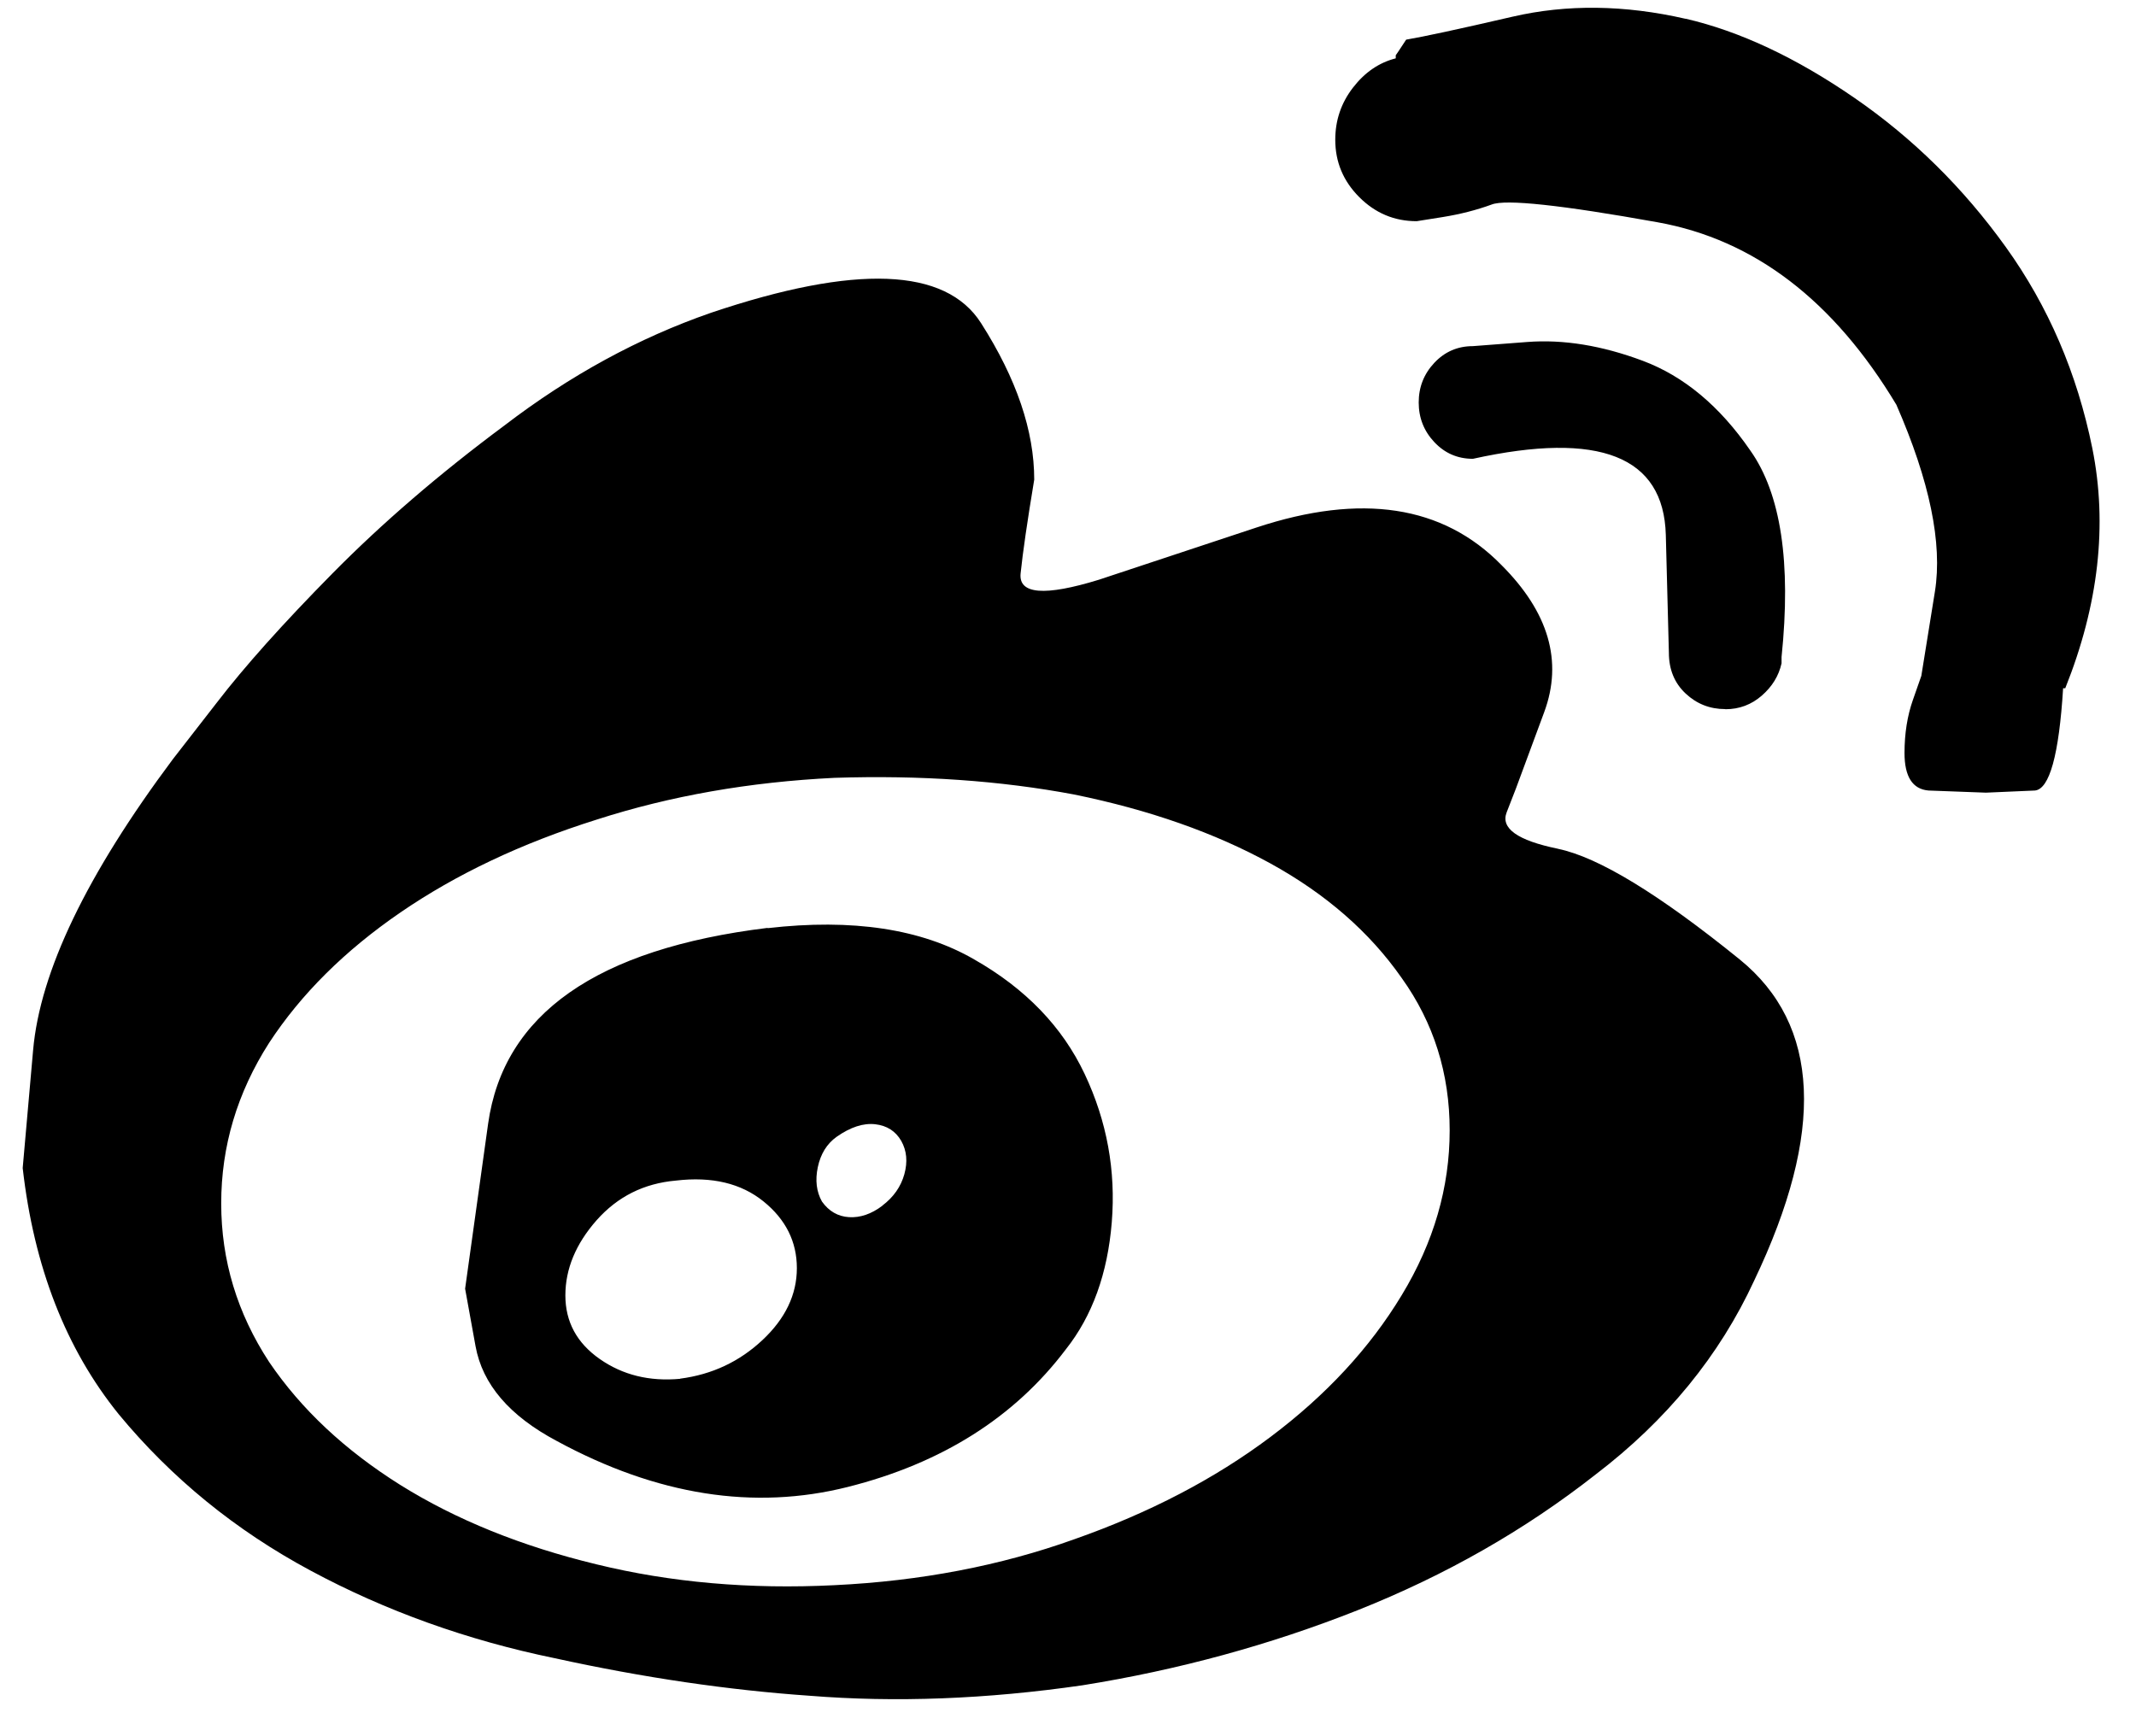
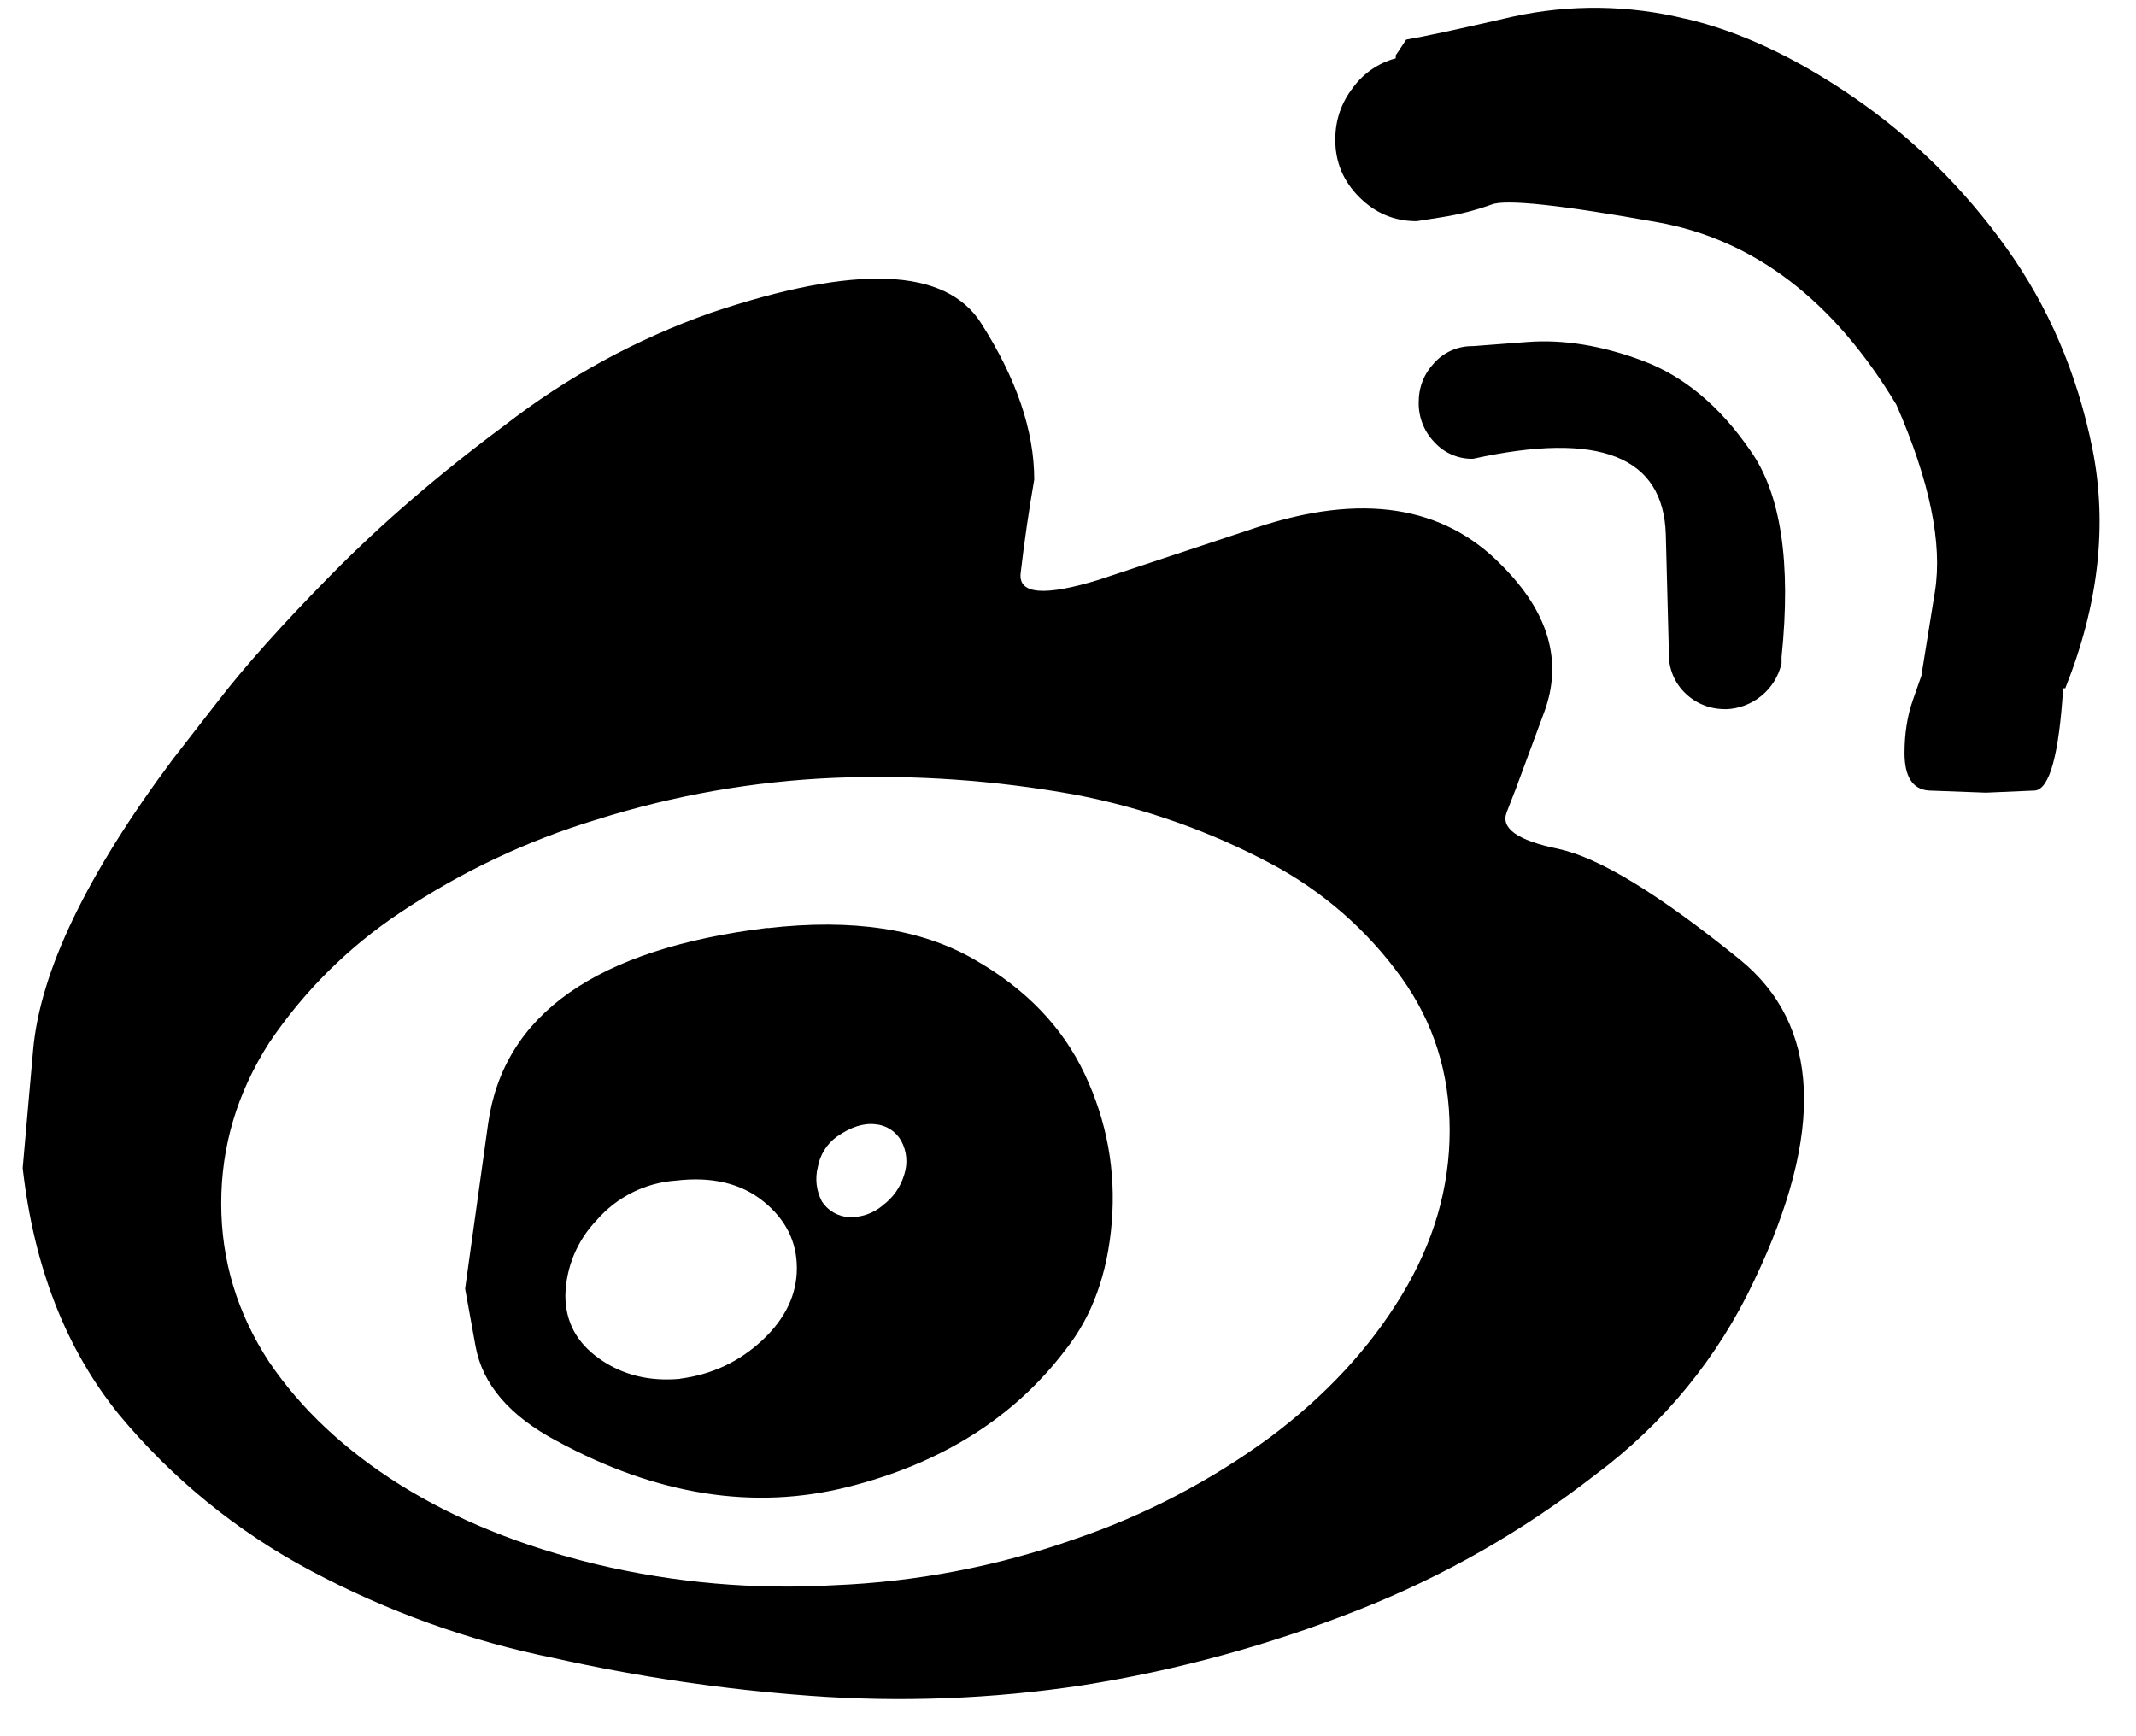
- <svg xmlns="http://www.w3.org/2000/svg" width="16" height="13" viewBox="0 0 16 13">
-   <path d="M11.672 6.359c.302.063.755.339 1.359.828.604.49.641 1.292.109 2.406-.26.563-.656 1.047-1.188 1.453-.531.417-1.125.755-1.781 1.016-.656.26-1.344.448-2.063.563-.719.104-1.401.13-2.047.078-.604-.042-1.24-.135-1.906-.281-.656-.135-1.266-.354-1.828-.656-.563-.302-1.042-.693-1.438-1.172-.396-.49-.635-1.104-.719-1.844l.078-.883c.052-.589.401-1.315 1.047-2.18l.328-.422c.208-.271.497-.594.867-.969s.799-.745 1.289-1.109c.49-.375 1.005-.656 1.547-.844 1.083-.365 1.758-.339 2.023.078.266.417.398.807.398 1.172-.052.313-.086.547-.102.703-.016.156.18.172.586.047l1.18-.391c.786-.26 1.398-.167 1.836.281.354.354.461.721.32 1.102l-.211.57-.07.18c-.047.12.081.211.383.273zm-5.422 5.516c.646-.031 1.245-.146 1.797-.344.563-.198 1.052-.453 1.469-.766.417-.313.745-.667.984-1.063.24-.396.359-.807.359-1.234 0-.427-.12-.807-.359-1.141-.24-.344-.568-.63-.984-.859-.417-.229-.906-.401-1.469-.516-.552-.104-1.151-.146-1.797-.125-.635.031-1.229.135-1.781.313-.563.177-1.052.409-1.469.695-.417.286-.745.612-.984.977-.24.375-.359.776-.359 1.203 0 .427.12.823.359 1.188.24.354.568.661.984.922.417.26.906.458 1.469.594.552.135 1.146.188 1.781.156zm-.5-4.922c.635-.073 1.151.005 1.547.234.385.219.661.505.828.859.167.354.234.724.203 1.109s-.146.703-.344.953c-.385.51-.93.854-1.633 1.031-.703.177-1.43.063-2.18-.344-.354-.188-.557-.424-.609-.711l-.078-.43.172-1.234c.115-.823.812-1.312 2.094-1.469zm-.656 3.375c.24-.031.445-.128.617-.289.172-.161.258-.341.258-.539s-.083-.365-.25-.5c-.167-.135-.385-.188-.656-.156-.24.021-.437.12-.594.297-.156.177-.234.365-.234.563 0 .198.086.357.258.477.172.12.372.169.602.148zm1.516-1.297c.083-.063.138-.141.164-.234.026-.094.018-.177-.023-.25-.042-.073-.107-.115-.195-.125-.089-.01-.185.021-.289.094-.073.052-.12.128-.141.227-.021.099-.01.185.031.258.052.073.12.112.203.117.083.005.167-.023.25-.086zm6.313-3.719c-.115 0-.214-.039-.297-.117-.083-.078-.125-.18-.125-.305l-.023-.883c-.016-.589-.497-.779-1.445-.57-.115 0-.211-.042-.289-.125-.078-.083-.117-.182-.117-.297 0-.115.039-.214.117-.297.078-.083.174-.125.289-.125l.406-.031c.271-.021.56.026.867.141.307.115.576.339.805.672.229.323.307.839.234 1.547v.047c-.021.094-.07.174-.148.242-.078.068-.169.102-.273.102zm-.297-5.172c.406.094.828.292 1.266.594.438.302.815.674 1.133 1.117.318.443.534.945.648 1.508.115.573.047 1.172-.203 1.797h-.016c-.031.5-.102.755-.211.766l-.367.016-.43-.016c-.12-.01-.18-.104-.18-.281 0-.146.021-.279.063-.398l.063-.18.102-.633c.057-.359-.039-.826-.289-1.398-.469-.781-1.065-1.237-1.789-1.367-.724-.13-1.138-.174-1.242-.133-.115.042-.237.073-.367.094l-.195.031c-.167 0-.31-.06-.43-.18s-.18-.263-.18-.43c0-.146.044-.276.133-.391.089-.115.195-.187.32-.219v-.023l.016-.023.031-.047.031-.047c.125-.021.391-.078.797-.172.406-.094.839-.089 1.297.016z" fill="#000" />
+ <svg xmlns="http://www.w3.org/2000/svg" width="16" height="13">
+   <path d="M11.672 6.359c.302.063.755.339 1.359.828.604.49.641 1.292.109 2.406a3.845 3.845 0 0 1-1.188 1.453 7.134 7.134 0 0 1-1.781 1.016 9.77 9.77 0 0 1-2.063.563 9.157 9.157 0 0 1-2.047.078 13.19 13.19 0 0 1-1.906-.281 6.69 6.69 0 0 1-1.828-.656 4.772 4.772 0 0 1-1.438-1.172C.493 10.104.254 9.49.17 8.75l.078-.883c.052-.589.401-1.315 1.047-2.18l.328-.422c.208-.271.497-.594.867-.969s.799-.745 1.289-1.109a5.509 5.509 0 0 1 1.547-.844c1.083-.365 1.758-.339 2.023.078.266.417.398.807.398 1.172a12.49 12.49 0 0 0-.102.703c-.016.156.18.172.586.047l1.18-.391c.786-.26 1.398-.167 1.836.281.354.354.461.721.32 1.102l-.211.57-.07.18c-.047.12.081.211.383.273zM6.25 11.875a6.172 6.172 0 0 0 1.797-.344 5.424 5.424 0 0 0 1.469-.766c.417-.313.745-.667.984-1.063.24-.396.359-.807.359-1.234 0-.427-.12-.807-.359-1.141a2.845 2.845 0 0 0-.984-.859 5.2 5.2 0 0 0-1.469-.516 8.257 8.257 0 0 0-1.797-.125 6.875 6.875 0 0 0-1.781.313A5.49 5.49 0 0 0 3 6.835a3.56 3.56 0 0 0-.984.977c-.24.375-.359.776-.359 1.203 0 .427.12.823.359 1.188.24.354.568.661.984.922.417.26.906.458 1.469.594a6.165 6.165 0 0 0 1.781.156zm-.5-4.922c.635-.073 1.151.005 1.547.234.385.219.661.505.828.859.167.354.234.724.203 1.109s-.146.703-.344.953c-.385.51-.93.854-1.633 1.031-.703.177-1.43.063-2.18-.344-.354-.188-.557-.424-.609-.711l-.078-.43.172-1.234c.115-.823.812-1.312 2.094-1.469zm-.656 3.375c.24-.031.445-.128.617-.289.172-.161.258-.341.258-.539s-.083-.365-.25-.5c-.167-.135-.385-.188-.656-.156a.865.865 0 0 0-.594.297.841.841 0 0 0-.234.563c0 .198.086.357.258.477.172.12.372.169.602.148zM6.61 9.031a.438.438 0 0 0 .164-.234.318.318 0 0 0-.023-.25.244.244 0 0 0-.195-.125c-.089-.01-.185.021-.289.094a.358.358 0 0 0-.141.227.36.36 0 0 0 .031.258.26.26 0 0 0 .203.117.373.373 0 0 0 .25-.086zm6.313-3.719a.419.419 0 0 1-.297-.117.4.4 0 0 1-.125-.305l-.023-.883c-.016-.589-.497-.779-1.445-.57a.38.38 0 0 1-.289-.125.419.419 0 0 1-.117-.297c0-.115.039-.214.117-.297a.38.38 0 0 1 .289-.125l.406-.031c.271-.021.56.026.867.141.307.115.576.339.805.672.229.323.307.839.234 1.547v.047a.443.443 0 0 1-.421.344zM12.626.14c.406.094.828.292 1.266.594.438.302.815.674 1.133 1.117.318.443.534.945.648 1.508.115.573.047 1.172-.203 1.797h-.016c-.031.5-.102.755-.211.766l-.367.016-.43-.016c-.12-.01-.18-.104-.18-.281 0-.146.021-.279.063-.398l.063-.18.102-.633c.057-.359-.039-.826-.289-1.398-.469-.781-1.065-1.237-1.789-1.367-.724-.13-1.138-.174-1.242-.133a1.992 1.992 0 0 1-.367.094l-.195.031c-.167 0-.31-.06-.43-.18s-.18-.263-.18-.43c0-.146.044-.276.133-.391a.58.58 0 0 1 .32-.219V.414l.016-.023.031-.047.031-.047c.125-.021.391-.078.797-.172a2.862 2.862 0 0 1 1.297.016z" />
</svg>
